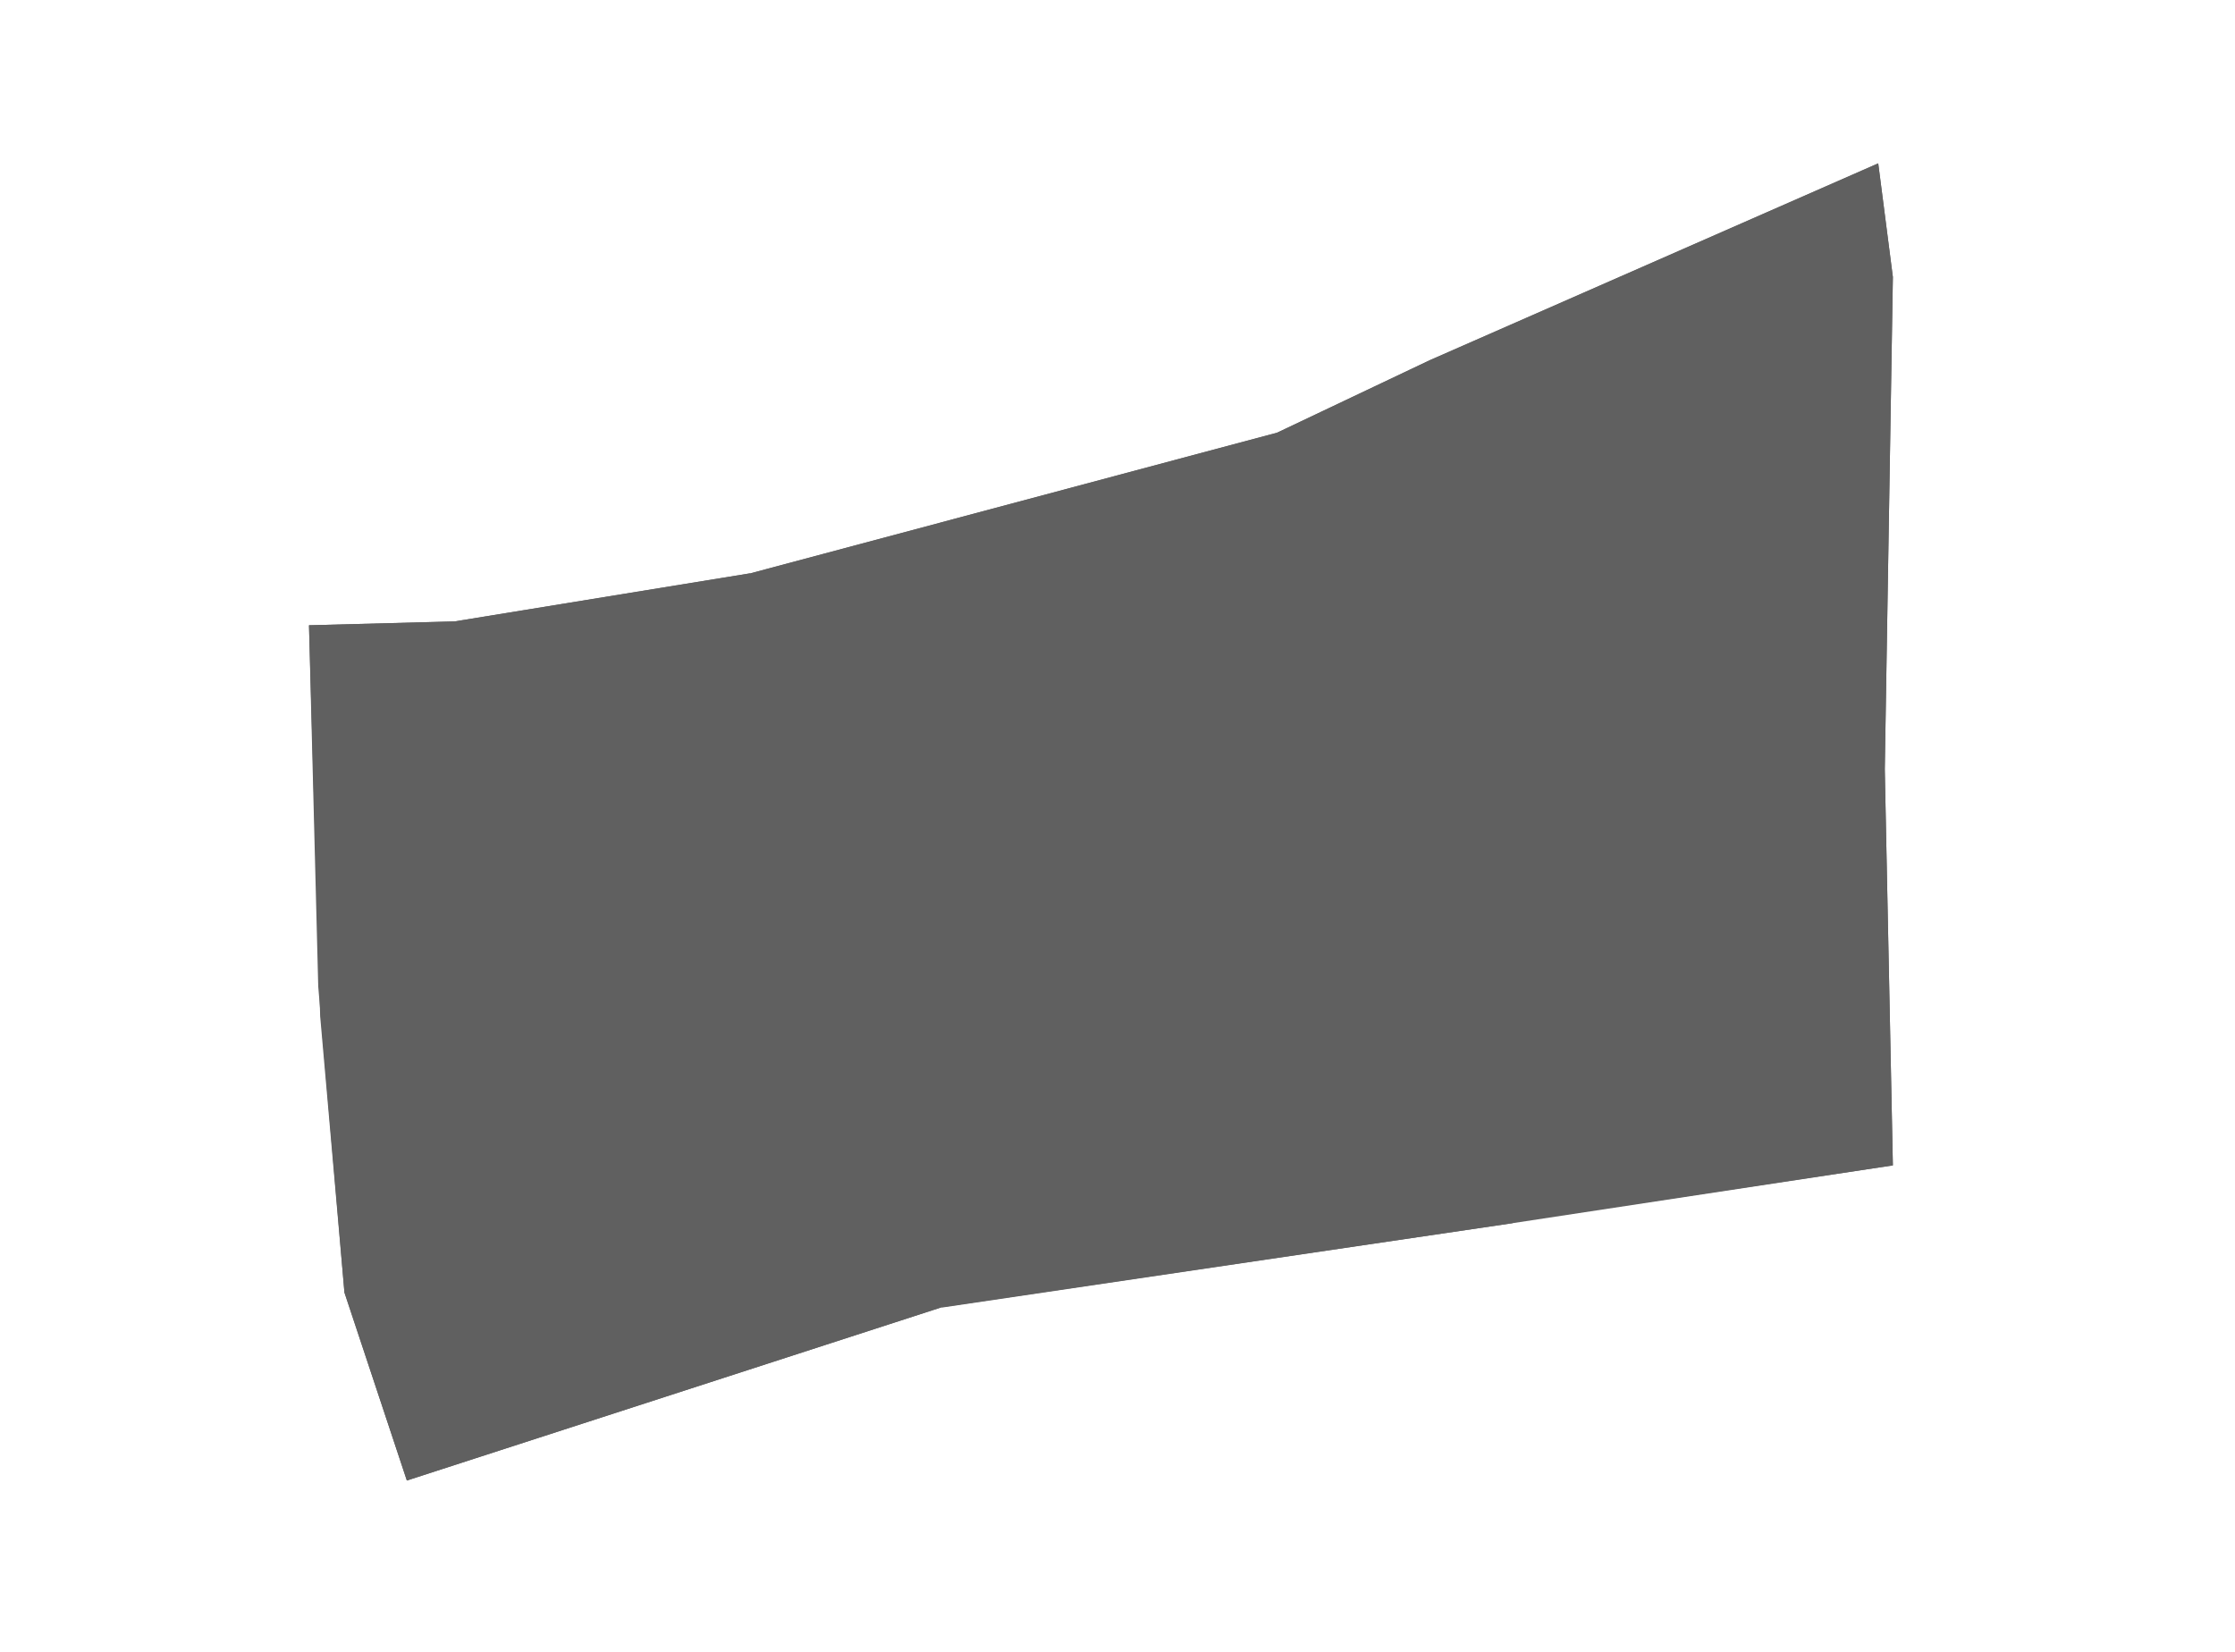
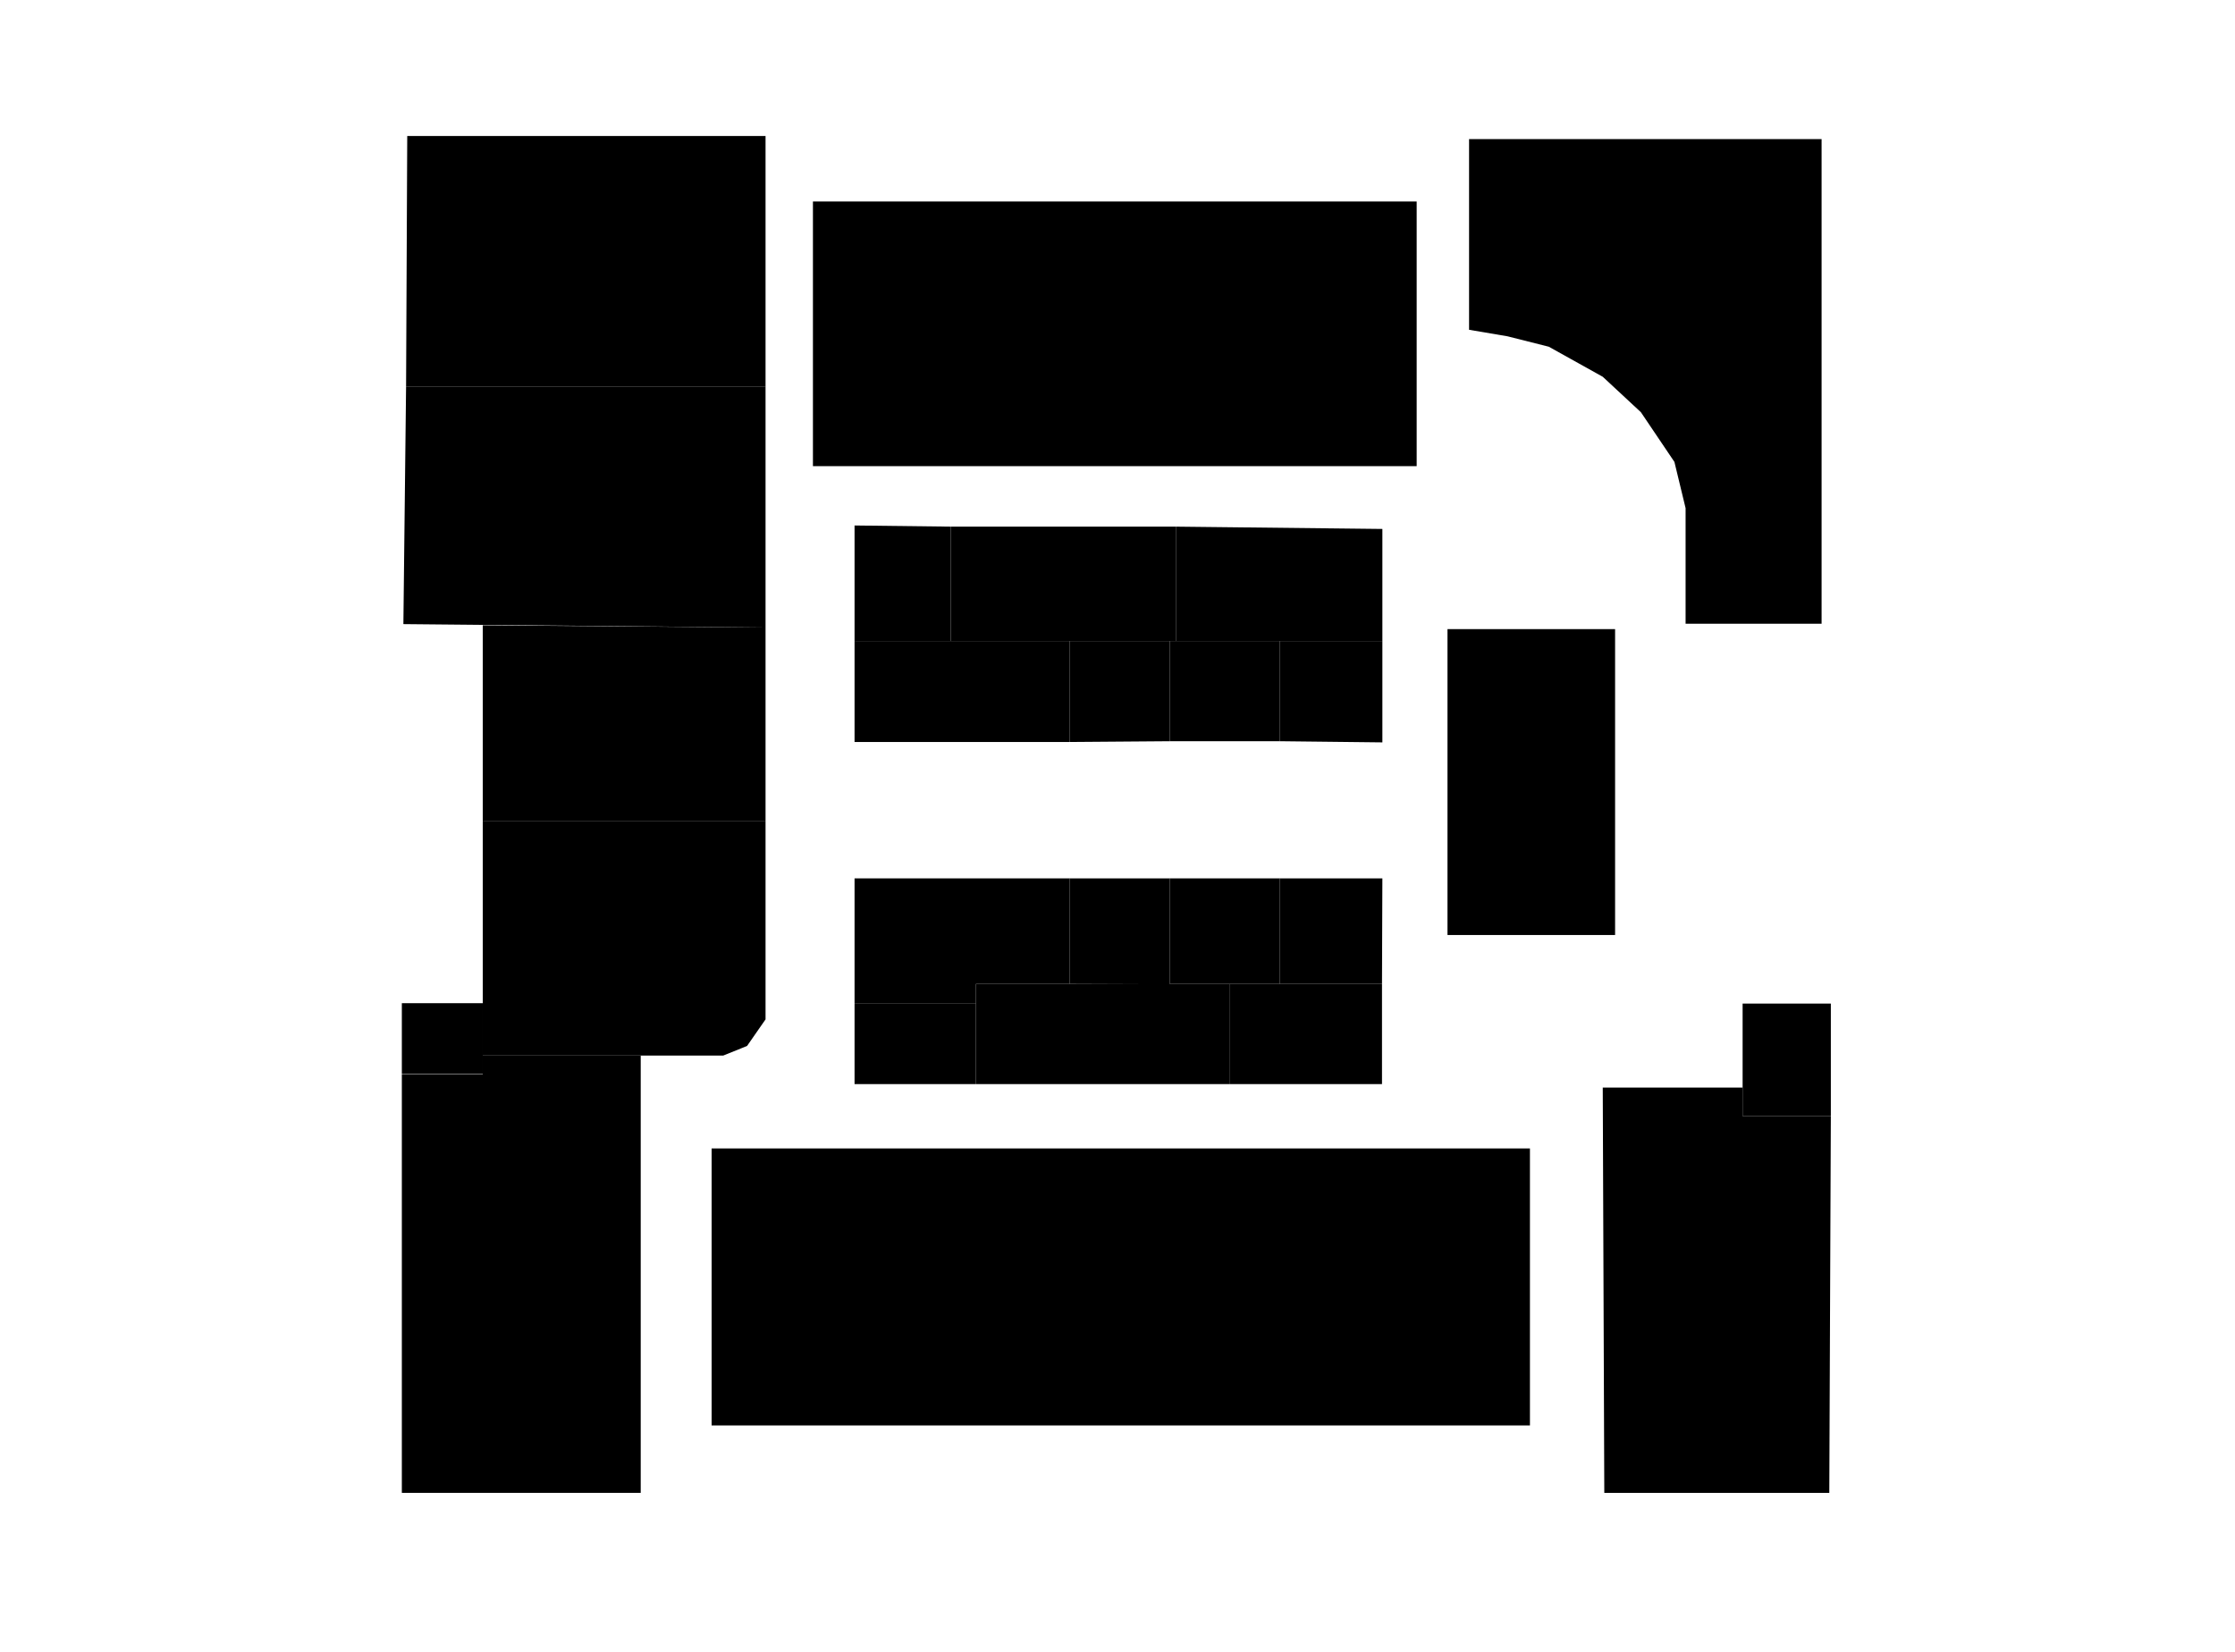
- <svg xmlns="http://www.w3.org/2000/svg" version="1.1" id="图层_2" x="0px" y="0px" viewBox="0 0 580.1 428.6" style="enable-background:new 0 0 580.1 428.6;" xml:space="preserve">
-   <style type="text/css">
- 	.st0{fill:#606060;}
- </style>
-   <polygon class="st0" points="80.2,162.3 118,161.3 194.8,148.8 331.5,112.3 371.1,93.5 487.5,42.4 491.3,71.9 489.2,199.7   491.3,302.5 392.6,317.5 244.5,339.3 105.6,384.3 89.4,335.5 82.6,256.1 " />
-   <polygon class="st0" points="487.5,42.4 371.1,93.5 373.5,108 379.9,107.3 385.5,143.6 335.4,155.2 349.1,206.1 344.3,208.8   350.6,255 375,251.3 377.4,268.6 392.4,317.3 491.3,302.5 489.2,199.7 491.3,71.9 " />
-   <polygon class="st0" points="194.9,148.8 331.5,112.3 371.1,93.5 373.5,108 379.9,107.3 385.7,143.8 335.4,155.2 349.2,206.2   344.7,208.8 350.8,255 374.9,251.3 377.5,268.6 392.6,317.5 244.5,339.4 228.3,292.3 212.9,173.3 202.9,173.3 202.8,162.8   194.9,162.3 " />
-   <polygon class="st0" points="80.2,162.3 118,161.3 194.8,148.8 194.8,162.3 202.9,162.8 202.9,173.3 212.9,173.3 228.2,291.1   244.5,339.3 105.6,384.3 89.4,335.5 83.1,263.8 " />
+ <svg xmlns="http://www.w3.org/2000/svg" version="1.1" id="B1" x="0px" y="0px" viewBox="0 0 580.1 428.6" style="enable-background:new 0 0 580.1 428.6;" xml:space="preserve">
+   <polygon points="105.4,100.3 104.7,162 198.7,162.9 198.7,100.3 " />
+   <polygon points="105.7,35.3 105.4,100.3 198.7,100.3 198.7,35.3 " />
+   <rect x="375.7" y="163.3" width="43.5" height="79.4" />
+   <rect x="452.3" y="260.5" width="22.9" height="29.2" />
+   <polygon points="125.3,213.2 198.7,213.2 198.7,213.2 198.7,264.6 193.9,271.5 187.7,274 125.3,274 " />
+   <polygon points="125.3,278.9 104.3,278.9 104.3,387.5 166.3,387.5 166.3,274 125.3,274 " />
+   <rect x="104.3" y="260.4" width="21" height="18.4" />
+   <polygon points="125.3,162.3 125.3,213.2 198.7,213.2 198.7,162.9 " />
+   <rect x="184.7" y="298.1" width="212.4" height="71.9" />
+   <polygon points="416,282.3 416.4,387.5 474.8,387.5 475.2,289.7 452.3,289.7 452.3,282.3 " />
+   <rect x="211" y="52.3" width="156.7" height="68.7" />
+   <polygon points="381.3,36.1 381.3,85.6 391.3,87.3 402,90 416,97.8 425.9,107 434.6,119.9 437.5,131.9 437.5,143.1 437.5,161.9   472.8,161.9 472.8,36.1 " />
+   <g>
+     <polygon points="221.8,228 277.6,228 277.6,255.4 253.3,255.4 253.3,260.4 221.8,260.4  " />
+     <rect x="221.8" y="260.4" width="31.5" height="21" />
+     <rect x="253.3" y="255.4" width="65.8" height="26" />
+     <rect x="319.1" y="255.4" width="39.6" height="26" />
+     <polygon points="277.6,166.4 277.6,192.6 303.6,192.4 303.6,166.4  " />
+     <rect x="303.6" y="166.4" width="28.6" height="26" />
+     <polygon points="332.2,166.4 332.2,192.4 358.8,192.7 358.8,166.4  " />
+     <polygon points="277.6,228 277.6,255.4 303.6,255.5 303.6,228  " />
+     <rect x="303.6" y="228" width="28.6" height="27.4" />
+     <polygon points="332.2,228 332.2,255.4 358.7,255.4 358.8,228  " />
+     <rect x="221.8" y="166.4" width="55.8" height="26.2" />
+     <polygon points="221.8,136.4 246.8,136.7 246.8,166.4 221.8,166.4  " />
+     <polyline points="246.8,136.7 305.2,136.7 305.2,166.4 246.8,166.4  " />
+     <polygon points="305.2,136.7 358.8,137.3 358.8,166.4 305.2,166.4  " />
+   </g>
</svg>
